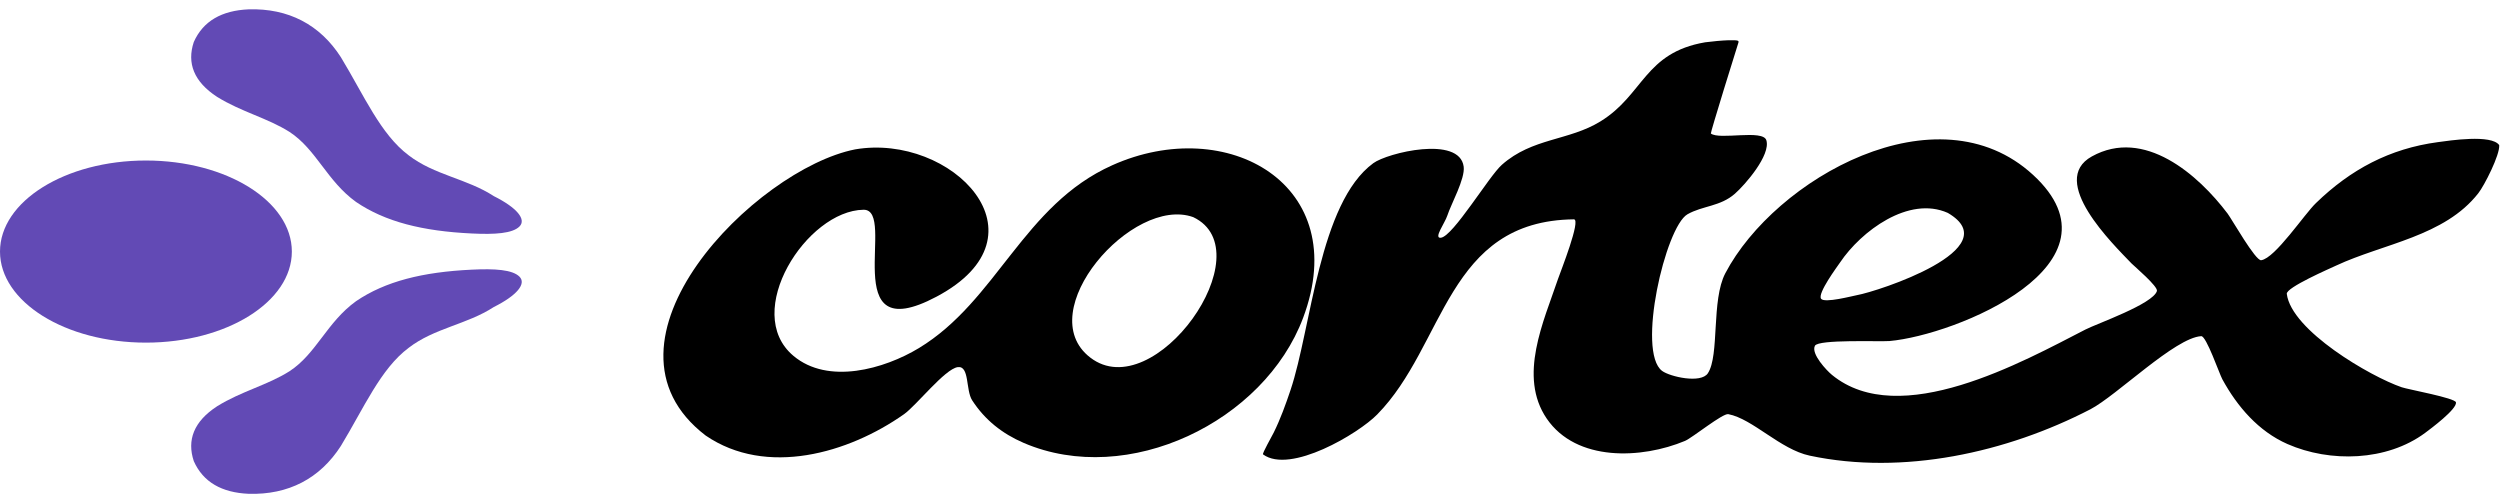
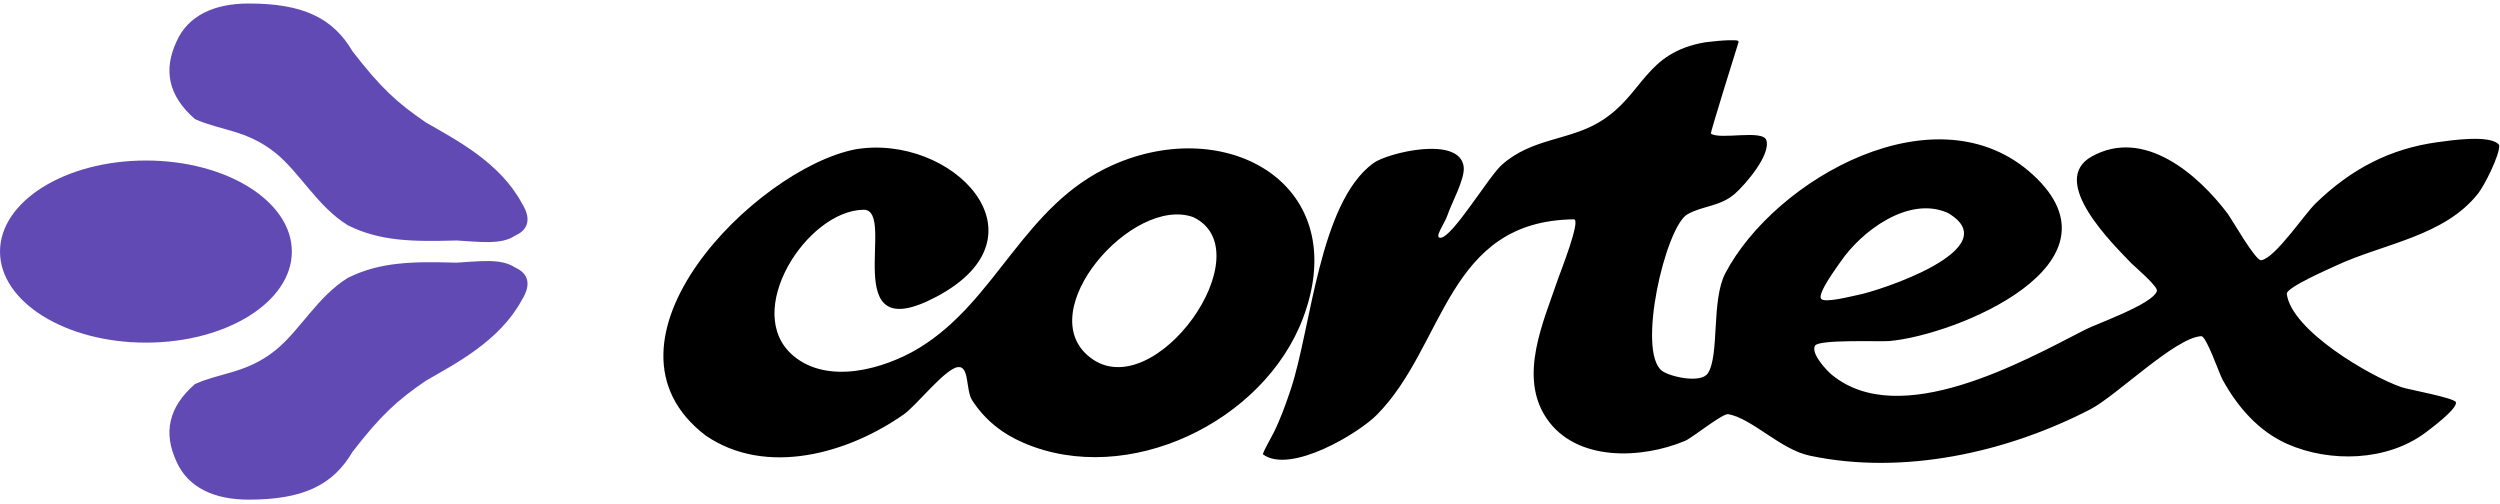
<svg xmlns="http://www.w3.org/2000/svg" width="1590" height="320" viewBox="0 0 1590 320">
  <g transform="scale(0.7424594)" fill="#624AB5">
    <g fill="#624AB5">
      <ellipse cx="125" cy="215.5" rx="125" ry="78" />
-       <path id="cortex-right-lobe" d="M 213 8 C 247 7 274 21 292 49 C 312 82 326 115 350 133 C 372 150 400 153 423 168 C 443 178 451 188 445 194 C 439 200 424 201 404 200 C 362 198 330 190 305 173 C 280 155 271 128 248 113 C 229 101 207 96 186 83 C 166 70 160 54 166 36 C 174 18 190 9 213 8 Z" />
+       <path id="cortex-right-lobe" d="M 213 3 C 259 3 285 15 302 44 C 326 75 340 88 365 105 C 391 120 428 139 447 174 C 457 190 450 198 441 202 C 429 210 410 207 391 206 C 355 207 326 207 298 193 C 272 177 257 148 236 131 C 211 111 189 112 167 102 C 144 82 140 60 151 36 C 161 13 184 3 213 3 Z" />
      <use href="#cortex-right-lobe" transform="translate(0 431) scale(1 -1)" />
    </g>
  </g>
  <g transform="translate(421 25.5)" fill="#000000">
    <g fill="#000000" fill-rule="evenodd">
      <path d="M 663.5 1.4       C 624.8 8.0 624.4 34.8 596.9 51.7       C 576.8 64.1 553.6 62.1 534.2 79.3       C 526.0 86.5 503.2 124.8 495.4 125.7       C 490.5 126.3 498.0 116.3 499.5 111.6       C 501.9 104.2 510.9 88.2 509.9 80.5       C 507.3 60.5 461.3 71.7 452.4 78.3       C 417.9 103.6 413.0 183.2 399.8 222.5       C 396.7 231.7 393.4 240.9 389.1 249.6       C 388.0 251.9 381.6 263.0 382.3 263.5       C 399.6 276.2 443.1 250.2 454.9 238.1       C 498.3 194.0 499.0 114.9 580.0 114.0       C 584.7 114.0 571.6 147.0 569.9 151.9       C 560.8 178.9 544.4 213.8 562.7 240.7       C 581.6 268.4 623.2 266.4 650.7 254.9       C 655.5 252.8 674.7 237.2 678.2 237.9       C 693.8 240.9 711.2 260.3 730.0 264.3       C 789.4 276.9 855.2 262.4 908.5 234.8       C 925.2 226.1 962.4 189.2 979.0 188.3       C 982.2 188.1 990.5 212.2 992.4 215.7       C 1001.9 233.1 1015.4 248.8 1033.8 256.9       C 1060.9 268.8 1097.0 267.9 1121.4 249.8       C 1124.9 247.2 1141.7 234.7 1141.0 230.4       C 1140.5 227.6 1110.5 222.2 1106.5 220.8       C 1086.6 214.0 1036.3 184.7 1033.4 161.4       C 1032.8 157.4 1061.0 145.2 1064.8 143.4       C 1094.8 129.4 1133.7 124.9 1155.2 97.4       C 1159.0 92.6 1169.0 73.0 1168.5 66.8       C 1163.6 59.8 1136.8 63.9 1129.5 64.9       C 1098.8 69.0 1074.0 82.3 1052.0 103.6       C 1044.7 110.5 1026.0 138.8 1017.1 140.0       C 1013.5 140.5 998.5 114.0 995.8 110.4       C 977.0 85.5 942.7 55.5 909.4 74.0       C 881.4 89.5 923.0 129.9 934.7 142.1       C 936.5 143.9 951.7 156.8 950.8 159.6       C 948.2 167.9 912.7 180.3 905.3 184.1       C 865.6 204.5 787.2 248.3 744.1 212.9       C 740.9 210.3 730.6 199.5 733.3 194.4       C 735.5 190.2 774.3 191.9 780.7 191.4       C 822.7 187.7 933.8 142.5 872.0 85.7       C 811.2 29.8 707.9 88.1 676.3 148.3       C 667.3 165.4 672.7 200.5 665.2 211.9       C 660.8 218.6 641.1 214.1 636.1 210.4       C 619.8 198.2 638.2 118.9 652.2 110.8       C 661.8 105.3 673.1 105.9 682.4 97.7       C 689.0 91.9 705.3 73.1 702.4 63.7       C 700.2 56.6 672.5 63.7 667.1 59.4       C 666.9 59.3 670.7 46.6 675.4 31.3       C 680.2 16.0 684.3 2.7 684.6 1.7       C 685.1 0.2 684.4 0.0 678.3 0.1       C 674.6 0.2 667.9 0.8 663.5 1.4 Z       M 817.8 109.9       C 856.9 132.7 773.1 159.9 760.1 162.2       C 757.3 162.7 739.3 167.5 737.2 164.5       C 734.8 161.1 747.4 144.2 749.3 141.4       C 762.6 121.6 792.9 98.8 817.8 109.9 Z" />
      <path d="M 122.9 69.5       C 59.5 82.0 -50.0 192.0 27.8 251.5       C 66.4 277.9 118.7 262.8 154.0 237.9       C 161.9 232.3 179.9 209.2 188.1 208.0       C 195.7 206.9 193.1 222.6 197.3 229.1       C 205.4 241.6 216.4 250.3 230.1 256.2       C 296.4 284.7 383.1 242.6 407.8 176.6       C 439.6 91.7 359.3 46.9 286.4 79.6       C 229.8 104.9 213.1 165.8 163.4 195.9       C 141.4 209.2 105.7 219.4 83.6 200.8       C 50.6 173.1 92.1 108.4 128.2 107.9       C 150.0 107.6 110.2 197.4 174.6 163.2       C 248.4 124.1 184.1 59.0 122.9 69.5 Z       M 337.9 112.6       C 383.4 134.3 313.1 233.3 272.4 201.9       C 234.5 172.8 299.3 98.7 337.9 112.6 Z" />
    </g>
  </g>
</svg>
